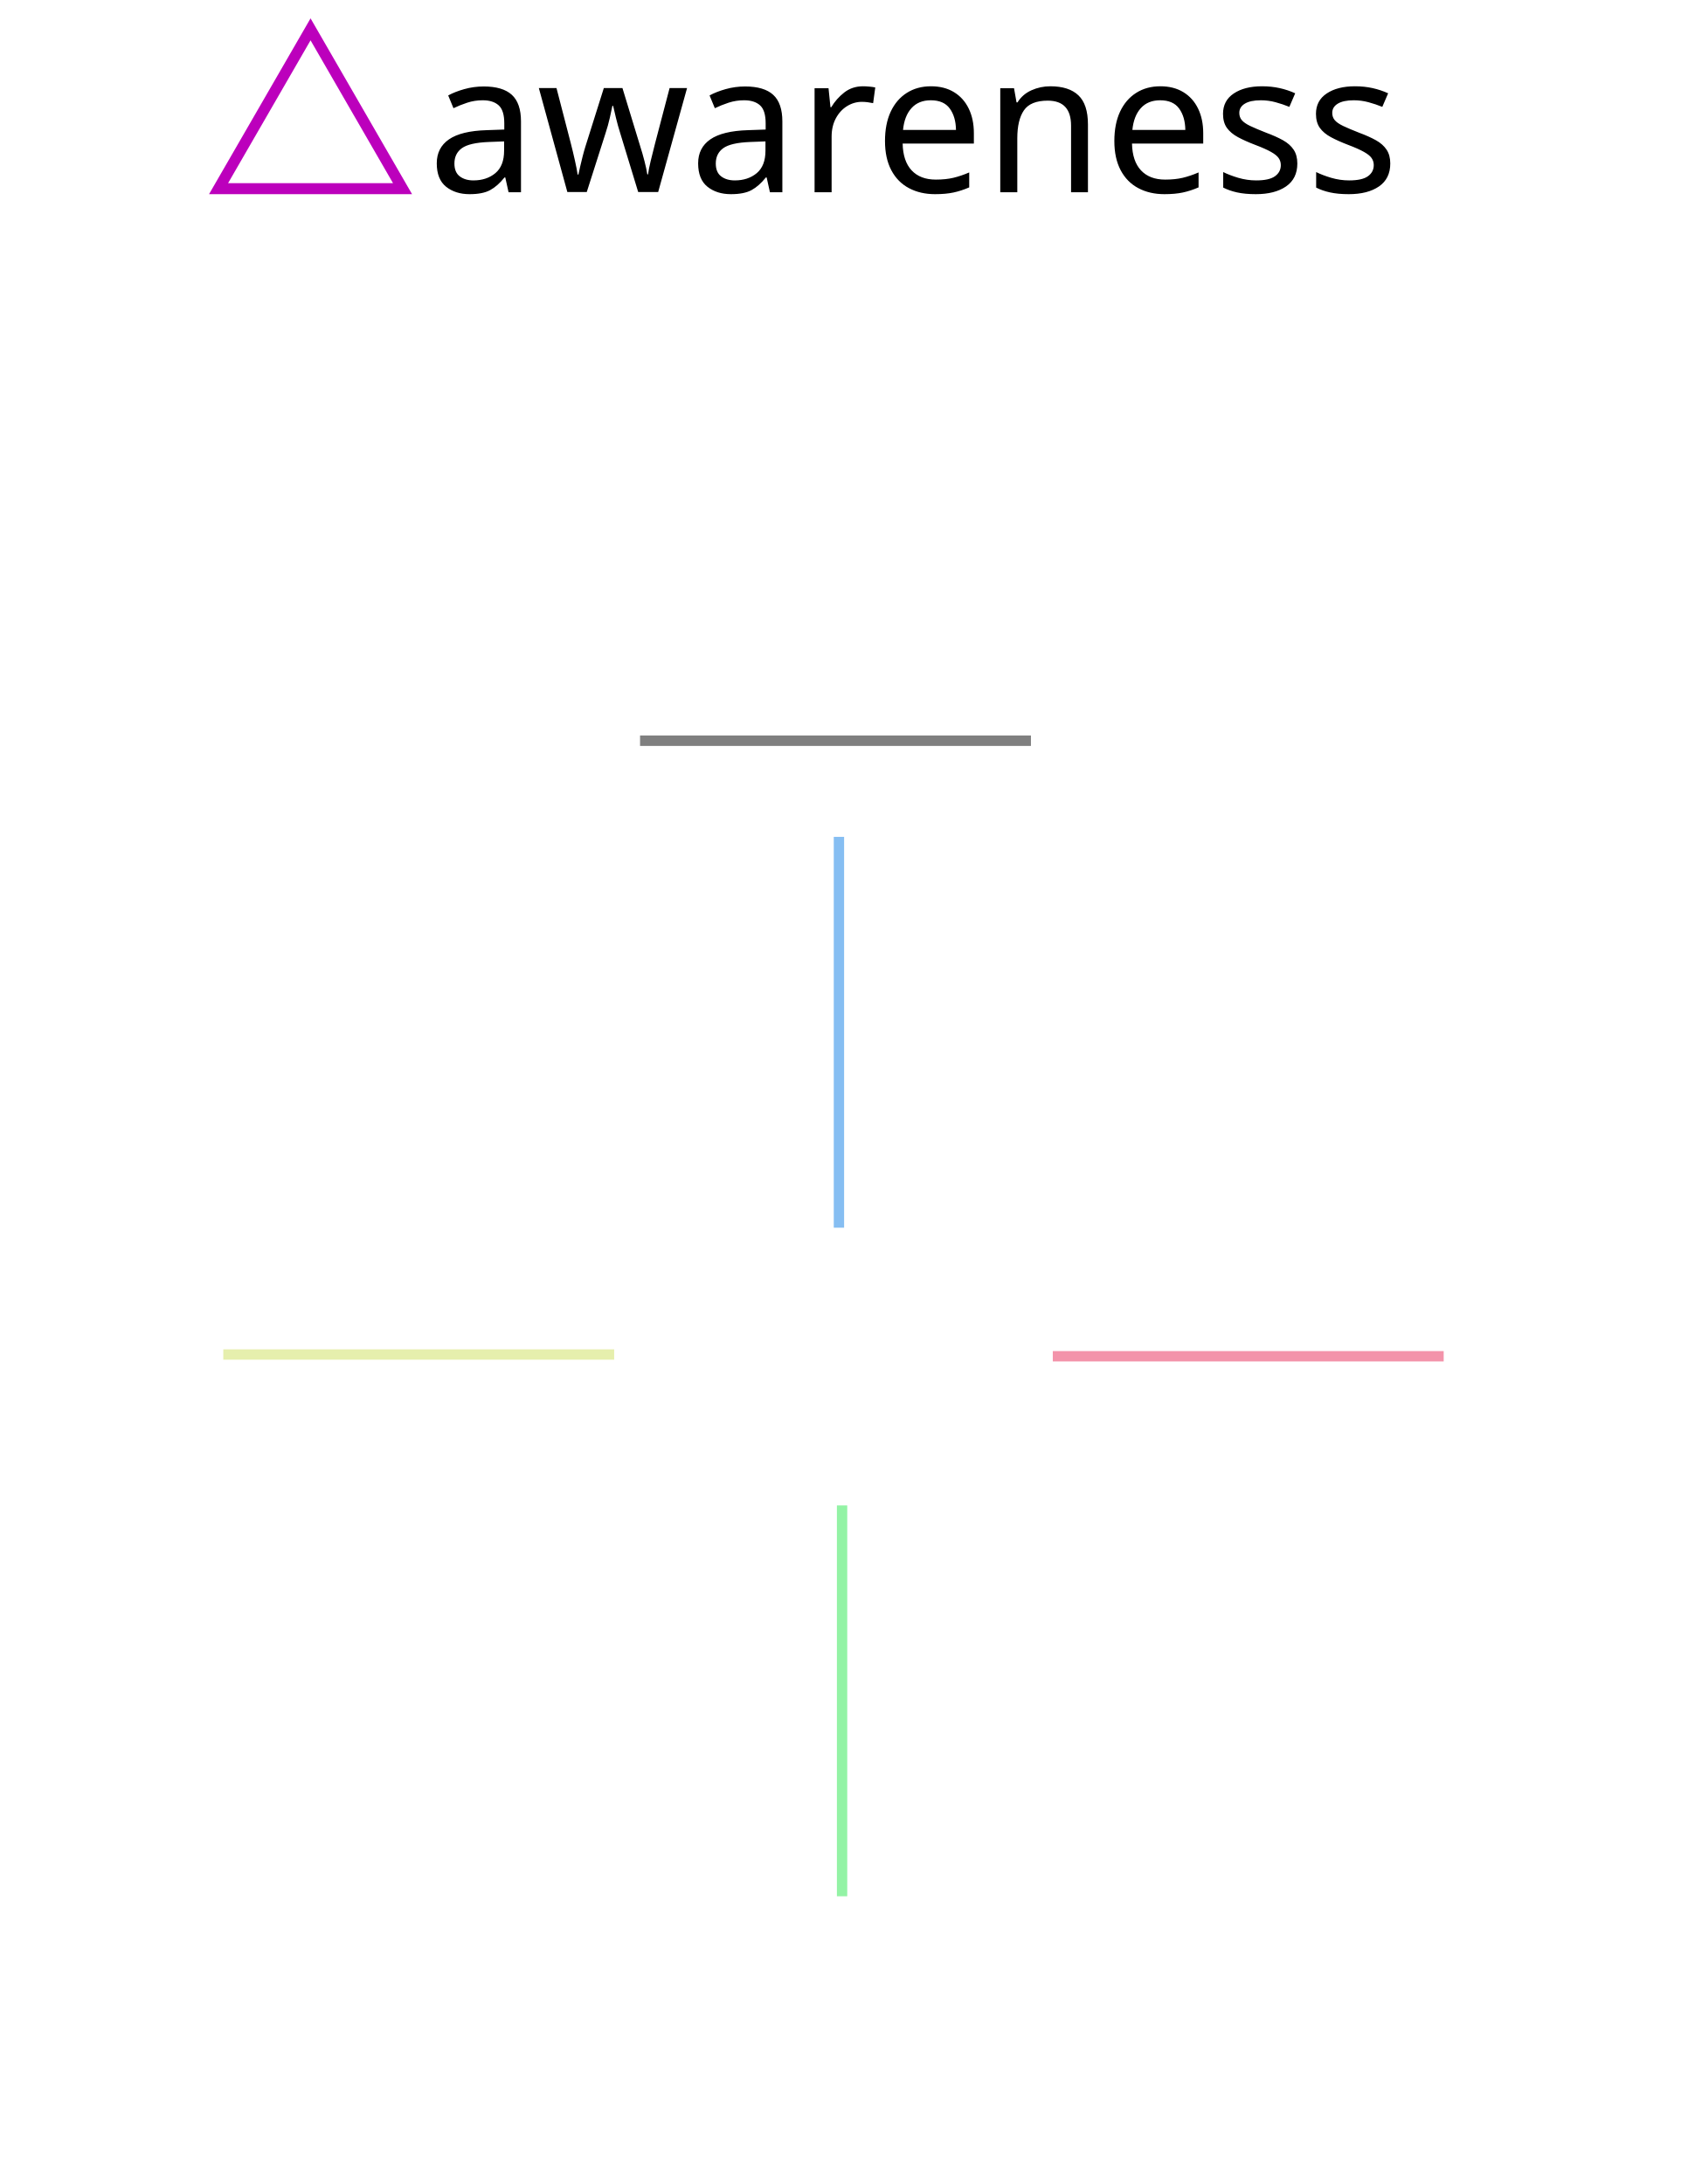
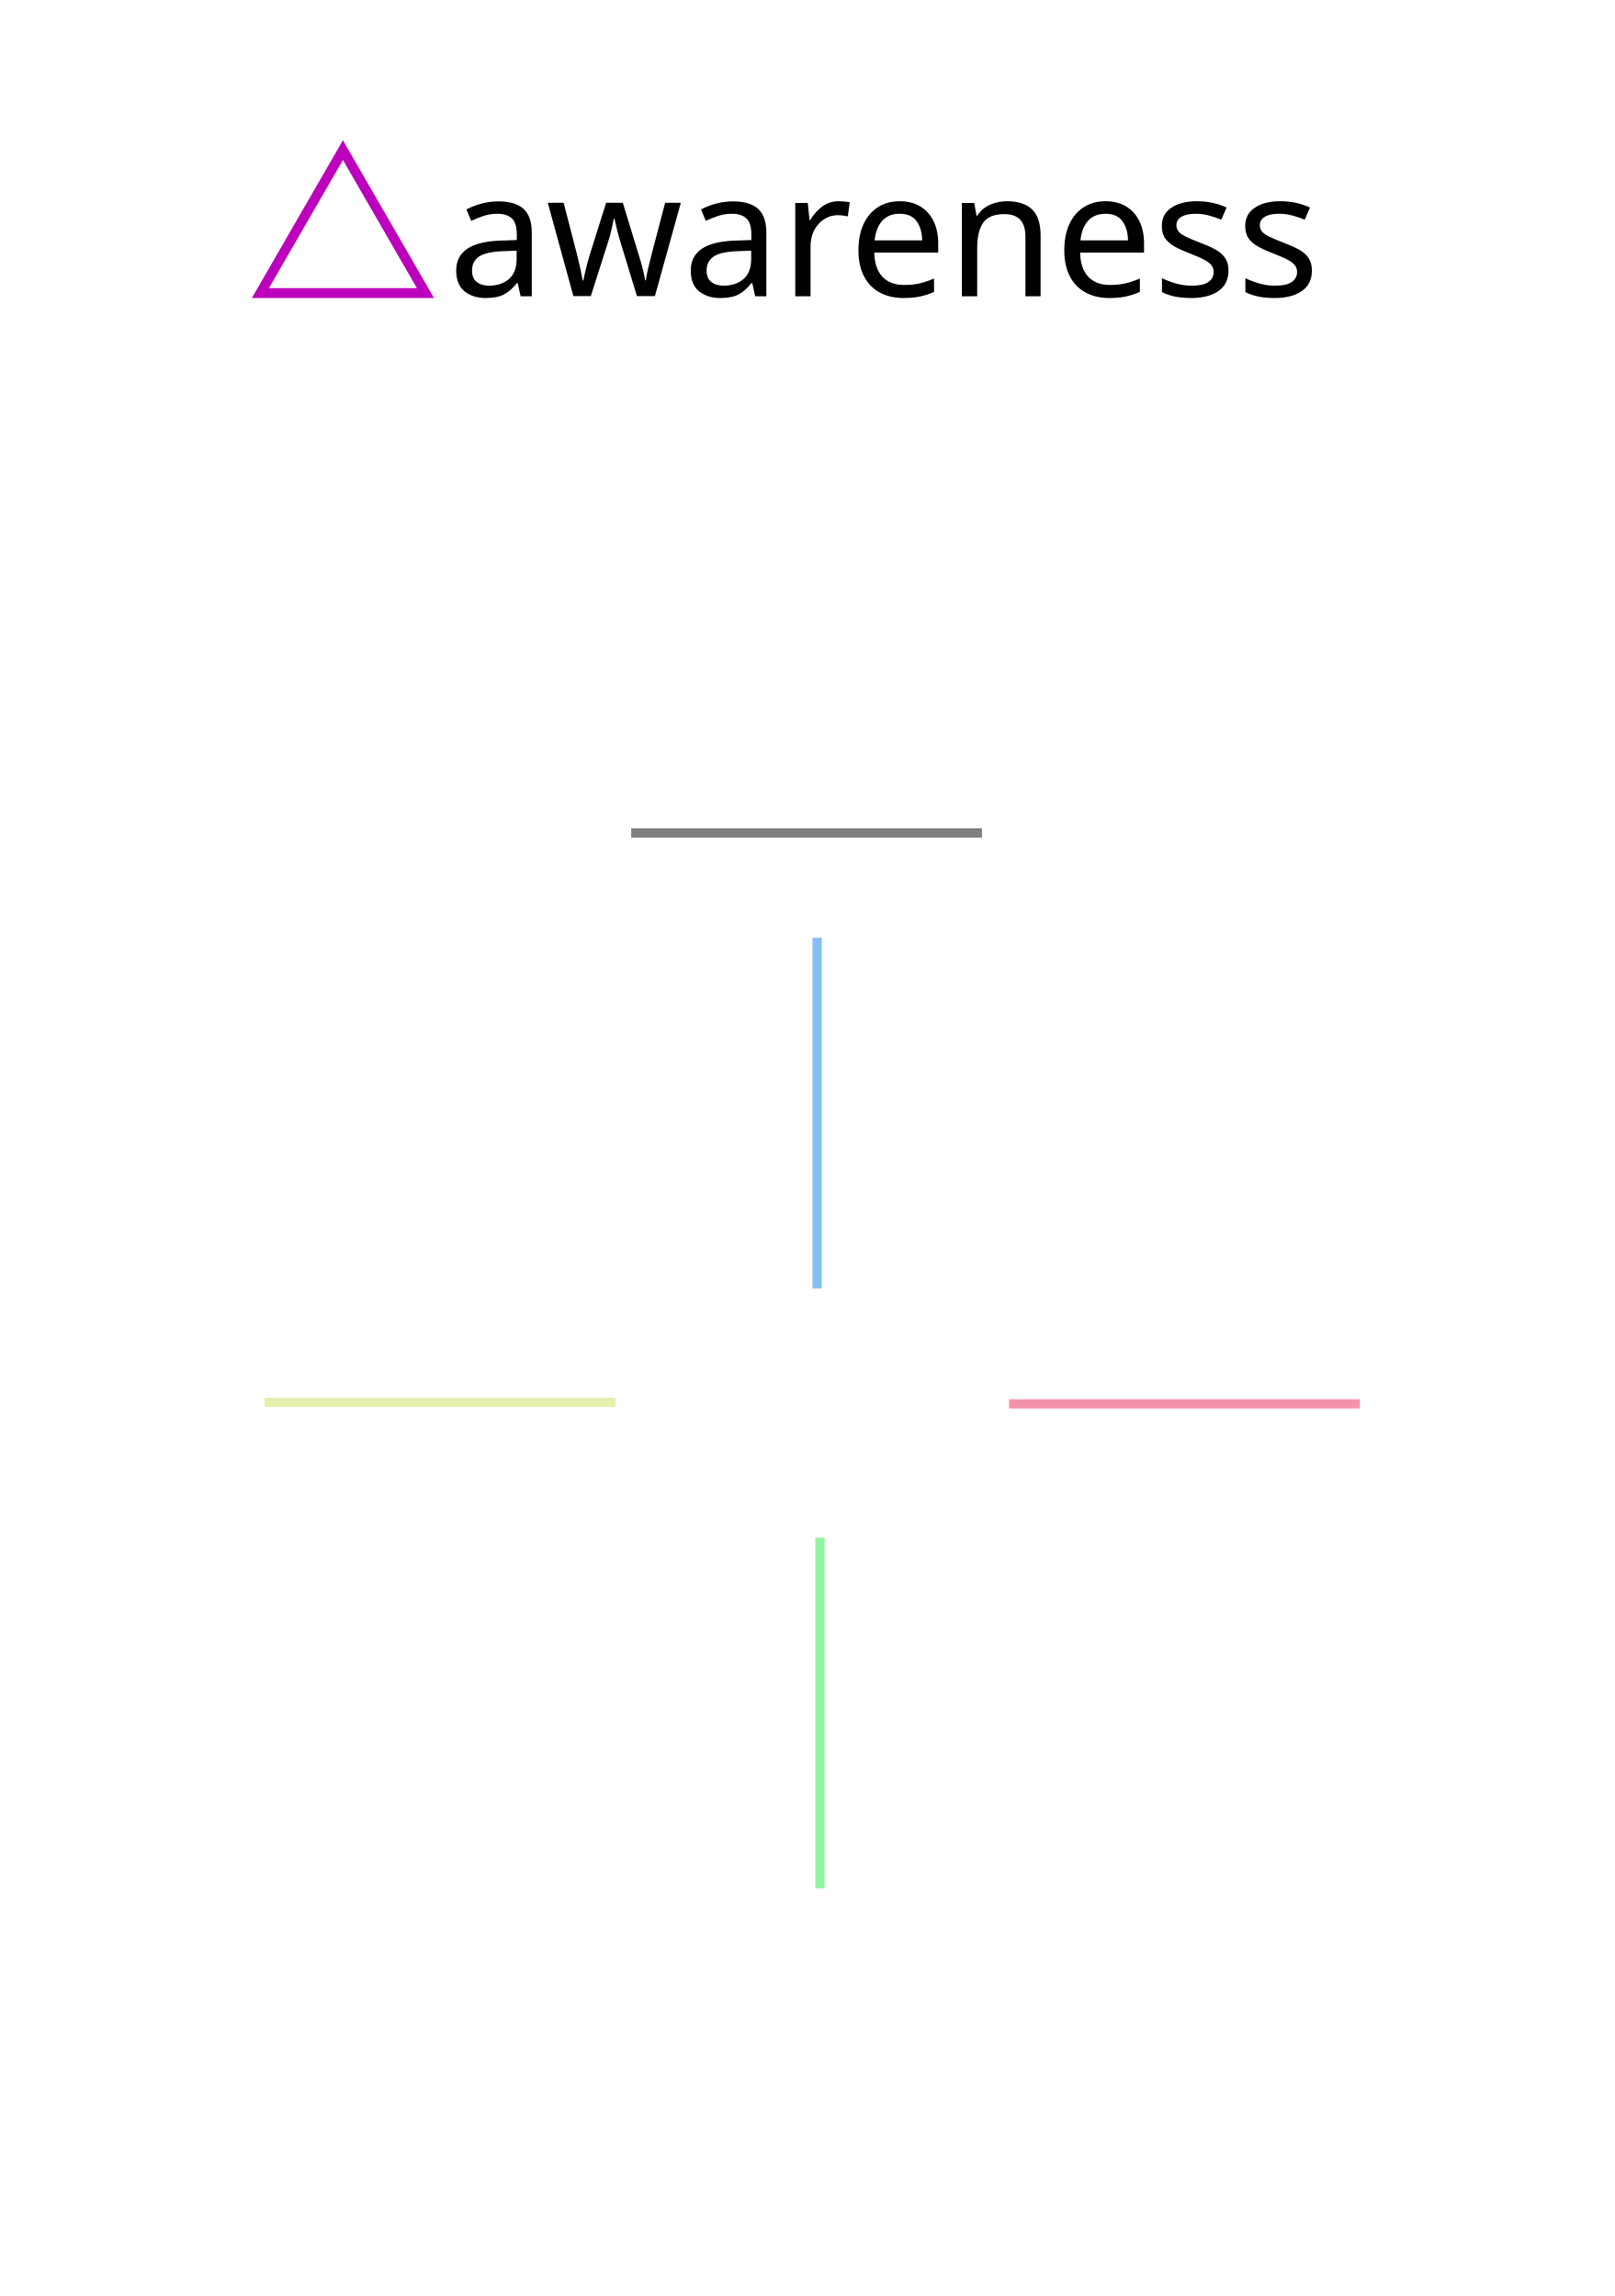
- <svg xmlns="http://www.w3.org/2000/svg" width="8.5in" height="11in" viewBox="0 0 215.9 279.4" version="1.1" id="svg8">
+ <svg xmlns="http://www.w3.org/2000/svg" width="230.088mm" height="327.349mm" viewBox="0 0 230.088 327.349" version="1.1" id="svg8">
  <defs id="defs2" />
-   <g id="layer1" transform="translate(0,-17.6)">
-     <g id="g88" transform="translate(3.741773,2.533015)">
+   <g id="layer1" transform="translate(9.154409,9.046216)">
+     <g id="g88" transform="translate(3.741773,-6.462819)">
      <text id="text3140" y="18.241" x="34.838" style="font-style:normal;font-weight:normal;font-size:3.387px;line-height:0%;font-family:sans-serif;letter-spacing:0px;word-spacing:0px;fill:#000000;fill-opacity:1;stroke:none;stroke-width:0.282px;stroke-linecap:butt;stroke-linejoin:miter;stroke-opacity:1" xml:space="preserve">
        <tspan style="font-size:11.289px;line-height:1.25;stroke-width:0.282px" y="18.241" x="34.838" id="tspan3142"> </tspan>
        <tspan style="font-size:11.289px;line-height:1.25;stroke-width:0.282px" id="tspan3144" y="32.352" x="34.838"> </tspan>
      </text>
      <path transform="matrix(0.07841643,-0.04527374,0.04527374,0.07841643,12.40297,1.841853)" d="M 131.759,552.523 19.213,487.544 -93.333,422.566 19.213,357.587 131.759,292.609 l -2e-5,129.957 z" id="path3146" style="fill:none;fill-opacity:1;stroke:#bc00bc;stroke-width:15.521;stroke-miterlimit:4;stroke-dasharray:none;stroke-opacity:1" />
      <g id="flowRoot3203" style="font-style:normal;font-variant:normal;font-weight:normal;font-stretch:normal;font-size:40px;line-height:125%;font-family:'Josefin Sans';-inkscape-font-specification:'Josefin Sans';letter-spacing:0px;word-spacing:0px;fill:#000000;fill-opacity:1;stroke:none;stroke-width:1px;stroke-linecap:butt;stroke-linejoin:miter;stroke-opacity:1" transform="matrix(0.3884574,0,0,0.3884574,13.25378,9.092765)">
        <text id="text4505" y="78.684" x="97.132" style="font-style:normal;font-weight:normal;font-size:63.894px;line-height:125%;font-family:sans-serif;letter-spacing:0px;word-spacing:0px;fill:#000000;fill-opacity:1;stroke:none;stroke-width:3.932px;stroke-linecap:butt;stroke-linejoin:miter;stroke-opacity:1" xml:space="preserve">
          <tspan style="font-style:normal;font-variant:normal;font-weight:normal;font-stretch:normal;font-family:Quicksand;-inkscape-font-specification:Quicksand;stroke-width:3.932px" y="78.684" x="97.132" id="tspan4503">awareness</tspan>
        </text>
      </g>
    </g>
-     <flowRoot xml:space="preserve" id="flowRoot98" style="font-style:normal;font-variant:normal;font-weight:normal;font-stretch:normal;font-size:16.25px;line-height:125%;font-family:'Josefin Sans';-inkscape-font-specification:'Josefin Sans';letter-spacing:0px;word-spacing:0px;fill:#000000;fill-opacity:1;stroke:none;stroke-width:1px;stroke-linecap:butt;stroke-linejoin:miter;stroke-opacity:1" transform="matrix(0.2645833,0,0,0.2645833,8.766171,10.9097)">
+     <flowRoot xml:space="preserve" id="flowRoot98" style="font-style:normal;font-variant:normal;font-weight:normal;font-stretch:normal;font-size:16.25px;line-height:125%;font-family:'Josefin Sans';-inkscape-font-specification:'Josefin Sans';letter-spacing:0px;word-spacing:0px;fill:#000000;fill-opacity:1;stroke:none;stroke-width:1px;stroke-linecap:butt;stroke-linejoin:miter;stroke-opacity:1" transform="matrix(0.2645833,0,0,0.2645833,6.120337,6.147199)">
      <flowRegion id="flowRegion100" style="font-style:normal;font-variant:normal;font-weight:normal;font-stretch:normal;line-height:125%;font-family:'Josefin Sans';-inkscape-font-specification:'Josefin Sans'">
        <rect id="rect102" width="568.716" height="97.985" x="94.954" y="155.804" style="font-style:normal;font-variant:normal;font-weight:normal;font-stretch:normal;line-height:125%;font-family:'Josefin Sans';-inkscape-font-specification:'Josefin Sans'" />
      </flowRegion>
      <flowPara id="flowPara104" style="font-size:32px;line-height:125%;text-align:center;text-anchor:middle">A new way to think about data on the Internet, like nothing ever before.</flowPara>
    </flowRoot>
-     <rect style="fill:#000000;fill-opacity:0.502;stroke:none;stroke-width:1.446;stroke-linejoin:bevel;stroke-miterlimit:4;stroke-dasharray:none;stroke-opacity:1" id="rect941" width="50" height="1.336" x="81.872" y="111.691" />
+     <rect style="fill:#000000;fill-opacity:0.502;stroke:none;stroke-width:1.446;stroke-linejoin:bevel;stroke-miterlimit:4;stroke-dasharray:none;stroke-opacity:1" id="rect941" width="50" height="1.336" x="80.813" y="109.045" />
    <rect style="fill:#0f7ee5;fill-opacity:0.502;stroke:none;stroke-width:1.439;stroke-linejoin:bevel;stroke-miterlimit:4;stroke-dasharray:none;stroke-opacity:1" id="rect941-3" width="50" height="1.323" x="124.66" y="-107.974" transform="rotate(90)" />
    <rect style="fill:#28e74c;fill-opacity:0.502;stroke:none;stroke-width:1.439;stroke-linejoin:bevel;stroke-miterlimit:4;stroke-dasharray:none;stroke-opacity:1" id="rect941-3-6" width="50" height="1.323" x="210.191" y="-108.376" transform="rotate(90)" />
    <rect style="fill:#e72857;fill-opacity:0.502;stroke:none;stroke-width:1.439;stroke-linejoin:bevel;stroke-miterlimit:4;stroke-dasharray:none;stroke-opacity:1" id="rect941-3-6-7" width="50" height="1.323" x="-184.668" y="-191.769" transform="scale(-1)" />
    <rect style="fill:#cde05c;fill-opacity:0.502;stroke:none;stroke-width:1.439;stroke-linejoin:bevel;stroke-miterlimit:4;stroke-dasharray:none;stroke-opacity:1" id="rect941-3-6-7-5" width="50" height="1.323" x="-78.562" y="-191.545" transform="scale(-1)" />
-     <flowRoot xml:space="preserve" id="flowRoot1546" style="font-style:normal;font-variant:normal;font-weight:normal;font-stretch:normal;font-size:16px;line-height:125%;font-family:Quicksand;-inkscape-font-specification:Quicksand;text-align:center;letter-spacing:0px;word-spacing:0px;text-anchor:middle;fill:#000000;fill-opacity:1;stroke:none;stroke-width:1px;stroke-linecap:butt;stroke-linejoin:miter;stroke-opacity:1" transform="matrix(0.2645833,0,0,0.2645833,2.116667,4.7625)">
+     <flowRoot xml:space="preserve" id="flowRoot1546" style="font-style:normal;font-variant:normal;font-weight:normal;font-stretch:normal;font-size:16px;line-height:125%;font-family:Quicksand;-inkscape-font-specification:Quicksand;text-align:center;letter-spacing:0px;word-spacing:0px;text-anchor:middle;fill:#000000;fill-opacity:1;stroke:none;stroke-width:1px;stroke-linecap:butt;stroke-linejoin:miter;stroke-opacity:1" transform="matrix(0.2645833,0,0,0.2645833,1.5875,1.058333)">
      <flowRegion id="flowRegion1548" style="font-size:16px;text-align:center;text-anchor:middle">
        <rect id="rect1550" width="458.084" height="131.117" x="169.706" y="264.9" style="font-size:16px;text-align:center;text-anchor:middle" />
      </flowRegion>
      <flowPara id="flowPara1552">Computers can program themselves now. Well, somewhat. Awareness represents the data-processing capabilities of each device on the Internet as a set of numerical inputs and outputs. This way, its crazy new algorithm can solve computational problems automatically by forming an optimal "pipeline" of processing steps available on the network.</flowPara>
    </flowRoot>
    <flowRoot xml:space="preserve" id="flowRoot98-3" style="font-style:normal;font-variant:normal;font-weight:normal;font-stretch:normal;font-size:16.25px;line-height:125%;font-family:'Josefin Sans';-inkscape-font-specification:'Josefin Sans';letter-spacing:0px;word-spacing:0px;fill:#000000;fill-opacity:1;stroke:none;stroke-width:1px;stroke-linecap:butt;stroke-linejoin:miter;stroke-opacity:1" transform="matrix(0.2645833,0,0,0.2645833,-14.14356,77.12732)">
      <flowRegion id="flowRegion100-5" style="font-style:normal;font-variant:normal;font-weight:normal;font-stretch:normal;line-height:125%;font-family:'Josefin Sans';-inkscape-font-specification:'Josefin Sans'">
        <rect id="rect102-6" width="329.31" height="102.025" x="94.954" y="155.804" style="font-style:normal;font-variant:normal;font-weight:normal;font-stretch:normal;line-height:125%;font-family:'Josefin Sans';-inkscape-font-specification:'Josefin Sans'" />
      </flowRegion>
      <flowPara id="flowPara104-2" style="font-size:32px;line-height:125%;text-align:center;text-anchor:middle">Designed for data,</flowPara>
      <flowPara style="font-size:32px;line-height:125%;text-align:center;text-anchor:middle" id="flowPara1640">from the ground up.</flowPara>
    </flowRoot>
    <flowRoot transform="matrix(0.2645833,0,0,0.2645833,-32.81782,72.83946)" xml:space="preserve" id="flowRoot1546-9" style="font-style:normal;font-variant:normal;font-weight:normal;font-stretch:normal;font-size:16px;line-height:125%;font-family:Quicksand;-inkscape-font-specification:Quicksand;text-align:center;letter-spacing:0px;word-spacing:0px;text-anchor:middle;fill:#000000;fill-opacity:1;stroke:none;stroke-width:1px;stroke-linecap:butt;stroke-linejoin:miter;stroke-opacity:1">
      <flowRegion id="flowRegion1548-1" style="font-size:16px;text-align:center;text-anchor:middle">
        <rect id="rect1550-2" width="330.32" height="147.482" x="169.706" y="264.9" style="font-size:16px;text-align:center;text-anchor:middle" />
      </flowRegion>
      <flowPara id="flowPara1552-7">Awareness works with whatever data you have, and whatever data you want. No matter what format your application uses, Awareness can handle it. What's more, it can computationally analyze the capabilities of your application in order to help other devices on the Internet solve problems.</flowPara>
    </flowRoot>
    <flowRoot xml:space="preserve" id="flowRoot98-3-0" style="font-style:normal;font-variant:normal;font-weight:normal;font-stretch:normal;font-size:16.25px;line-height:125%;font-family:'Josefin Sans';-inkscape-font-specification:'Josefin Sans';letter-spacing:0px;word-spacing:0px;fill:#000000;fill-opacity:1;stroke:none;stroke-width:1px;stroke-linecap:butt;stroke-linejoin:miter;stroke-opacity:1" transform="matrix(0.2645833,0,0,0.2645833,-15.9522,162.1947)">
      <flowRegion id="flowRegion100-5-9" style="font-style:normal;font-variant:normal;font-weight:normal;font-stretch:normal;line-height:125%;font-family:'Josefin Sans';-inkscape-font-specification:'Josefin Sans'">
        <rect id="rect102-6-3" width="329.31" height="102.025" x="94.954" y="155.804" style="font-style:normal;font-variant:normal;font-weight:normal;font-stretch:normal;line-height:125%;font-family:'Josefin Sans';-inkscape-font-specification:'Josefin Sans'" />
      </flowRegion>
      <flowPara id="flowPara104-2-6" style="font-size:32px;line-height:125%;text-align:center;text-anchor:middle">Crafted for prowess</flowPara>
      <flowPara style="font-size:32px;line-height:125%;text-align:center;text-anchor:middle" id="flowPara1638">when speed matters.</flowPara>
    </flowRoot>
    <flowRoot transform="matrix(0.2645833,0,0,0.2645833,-34.62647,157.9068)" xml:space="preserve" id="flowRoot1546-9-0" style="font-style:normal;font-variant:normal;font-weight:normal;font-stretch:normal;font-size:16px;line-height:125%;font-family:Quicksand;-inkscape-font-specification:Quicksand;text-align:center;letter-spacing:0px;word-spacing:0px;text-anchor:middle;fill:#000000;fill-opacity:1;stroke:none;stroke-width:1px;stroke-linecap:butt;stroke-linejoin:miter;stroke-opacity:1">
      <flowRegion id="flowRegion1548-1-6" style="font-size:16px;text-align:center;text-anchor:middle">
        <rect id="rect1550-2-2" width="331.564" height="162.416" x="169.706" y="264.9" style="font-size:16px;text-align:center;text-anchor:middle" />
      </flowRegion>
      <flowPara id="flowPara1552-7-6">Every element of Awareness is capable of low-latency, high-bandwidth communication. With its unique "zero polling" network architecture ard asynchronous task system, Awareness guarantees that your application will always be able to keep tabs on the progress of its communications.</flowPara>
    </flowRoot>
    <flowRoot xml:space="preserve" id="flowRoot98-3-1" style="font-style:normal;font-variant:normal;font-weight:normal;font-stretch:normal;font-size:16.25px;line-height:125%;font-family:'Josefin Sans';-inkscape-font-specification:'Josefin Sans';letter-spacing:0px;word-spacing:0px;fill:#000000;fill-opacity:1;stroke:none;stroke-width:1px;stroke-linecap:butt;stroke-linejoin:miter;stroke-opacity:1" transform="matrix(0.2645833,0,0,0.2645833,87.74889,77.5383)">
      <flowRegion id="flowRegion100-5-8" style="font-style:normal;font-variant:normal;font-weight:normal;font-stretch:normal;line-height:125%;font-family:'Josefin Sans';-inkscape-font-specification:'Josefin Sans'">
        <rect id="rect102-6-7" width="329.31" height="102.025" x="94.954" y="155.804" style="font-style:normal;font-variant:normal;font-weight:normal;font-stretch:normal;line-height:125%;font-family:'Josefin Sans';-inkscape-font-specification:'Josefin Sans'" />
      </flowRegion>
      <flowPara style="font-size:32px;line-height:125%;text-align:center;text-anchor:middle" id="flowPara4562">Capable, intuitive</flowPara>
      <flowPara style="font-size:32px;line-height:125%;text-align:center;text-anchor:middle" id="flowPara1786">and elegant.</flowPara>
    </flowRoot>
    <flowRoot transform="matrix(0.2645833,0,0,0.2645833,69.07462,73.25043)" xml:space="preserve" id="flowRoot1546-9-2" style="font-style:normal;font-variant:normal;font-weight:normal;font-stretch:normal;font-size:16px;line-height:125%;font-family:Quicksand;-inkscape-font-specification:Quicksand;text-align:center;letter-spacing:0px;word-spacing:0px;text-anchor:middle;fill:#000000;fill-opacity:1;stroke:none;stroke-width:1px;stroke-linecap:butt;stroke-linejoin:miter;stroke-opacity:1">
      <flowRegion id="flowRegion1548-1-0" style="font-size:16px;text-align:center;text-anchor:middle">
        <rect id="rect1550-2-23" width="330.32" height="147.482" x="169.706" y="264.9" style="font-size:16px;text-align:center;text-anchor:middle" />
      </flowRegion>
      <flowPara id="flowPara1552-7-7">Awareness is designed for everyone. You don't have to be a software expert to use it and understand it, but if scientific computing is your thing, Awareness is happy with that too. No matter what you use it for, Awareness stays out of the way and lets your application do what it does best. </flowPara>
    </flowRoot>
    <flowRoot xml:space="preserve" id="flowRoot98-3-5" style="font-style:normal;font-variant:normal;font-weight:normal;font-stretch:normal;font-size:16.25px;line-height:125%;font-family:'Josefin Sans';-inkscape-font-specification:'Josefin Sans';letter-spacing:0px;word-spacing:0px;fill:#000000;fill-opacity:1;stroke:none;stroke-width:1px;stroke-linecap:butt;stroke-linejoin:miter;stroke-opacity:1" transform="matrix(0.2645833,0,0,0.2645833,90.37484,162.3699)">
      <flowRegion id="flowRegion100-5-92" style="font-style:normal;font-variant:normal;font-weight:normal;font-stretch:normal;line-height:125%;font-family:'Josefin Sans';-inkscape-font-specification:'Josefin Sans'">
        <rect id="rect102-6-2" width="329.31" height="102.025" x="94.954" y="155.804" style="font-style:normal;font-variant:normal;font-weight:normal;font-stretch:normal;line-height:125%;font-family:'Josefin Sans';-inkscape-font-specification:'Josefin Sans'" />
      </flowRegion>
      <flowPara style="font-size:32px;line-height:125%;text-align:center;text-anchor:middle" id="flowPara1682">Open to the </flowPara>
      <flowPara style="font-size:32px;line-height:125%;text-align:center;text-anchor:middle" id="flowPara1686">world's creations.</flowPara>
    </flowRoot>
    <flowRoot transform="matrix(0.2645833,0,0,0.2645833,71.70057,158.0821)" xml:space="preserve" id="flowRoot1546-9-9" style="font-style:normal;font-variant:normal;font-weight:normal;font-stretch:normal;font-size:16px;line-height:125%;font-family:Quicksand;-inkscape-font-specification:Quicksand;text-align:center;letter-spacing:0px;word-spacing:0px;text-anchor:middle;fill:#000000;fill-opacity:1;stroke:none;stroke-width:1px;stroke-linecap:butt;stroke-linejoin:miter;stroke-opacity:1">
      <flowRegion id="flowRegion1548-1-7" style="font-size:16px;text-align:center;text-anchor:middle">
        <rect id="rect1550-2-3" width="317.408" height="142.916" x="169.706" y="264.9" style="font-size:16px;text-align:center;text-anchor:middle" />
      </flowRegion>
      <flowPara id="flowPara1552-7-61">For Awareness's crazy new algorithm to work, we need software developers everywhere to come on board and connect their applications to this crazy new system. It'll be interesting and fun. And maybe the future of the Internet will appear along the way. </flowPara>
    </flowRoot>
-     <flowRoot xml:space="preserve" id="flowRoot98-2" style="font-style:normal;font-variant:normal;font-weight:normal;font-stretch:normal;font-size:16.25px;line-height:125%;font-family:'Josefin Sans';-inkscape-font-specification:'Josefin Sans';letter-spacing:0px;word-spacing:0px;fill:#000000;fill-opacity:1;stroke:none;stroke-width:1px;stroke-linecap:butt;stroke-linejoin:miter;stroke-opacity:1" transform="matrix(0.2645833,0,0,0.2645833,7.548252,244.8706)">
+     <flowRoot xml:space="preserve" id="flowRoot98-2" style="font-style:normal;font-variant:normal;font-weight:normal;font-stretch:normal;font-size:16.25px;line-height:125%;font-family:'Josefin Sans';-inkscape-font-specification:'Josefin Sans';letter-spacing:0px;word-spacing:0px;fill:#000000;fill-opacity:1;stroke:none;stroke-width:1px;stroke-linecap:butt;stroke-linejoin:miter;stroke-opacity:1" transform="matrix(0.2645833,0,0,0.2645833,7.548252,248.0456)">
      <flowRegion id="flowRegion100-9" style="font-style:normal;font-variant:normal;font-weight:normal;font-stretch:normal;line-height:125%;font-family:'Josefin Sans';-inkscape-font-specification:'Josefin Sans'">
        <rect id="rect102-3" width="568.716" height="97.985" x="94.954" y="155.804" style="font-style:normal;font-variant:normal;font-weight:normal;font-stretch:normal;line-height:125%;font-family:'Josefin Sans';-inkscape-font-specification:'Josefin Sans'" />
      </flowRegion>
      <flowPara style="font-size:32px;line-height:125%;text-align:center;text-anchor:middle" id="flowPara1712">Let's go.</flowPara>
    </flowRoot>
  </g>
</svg>
